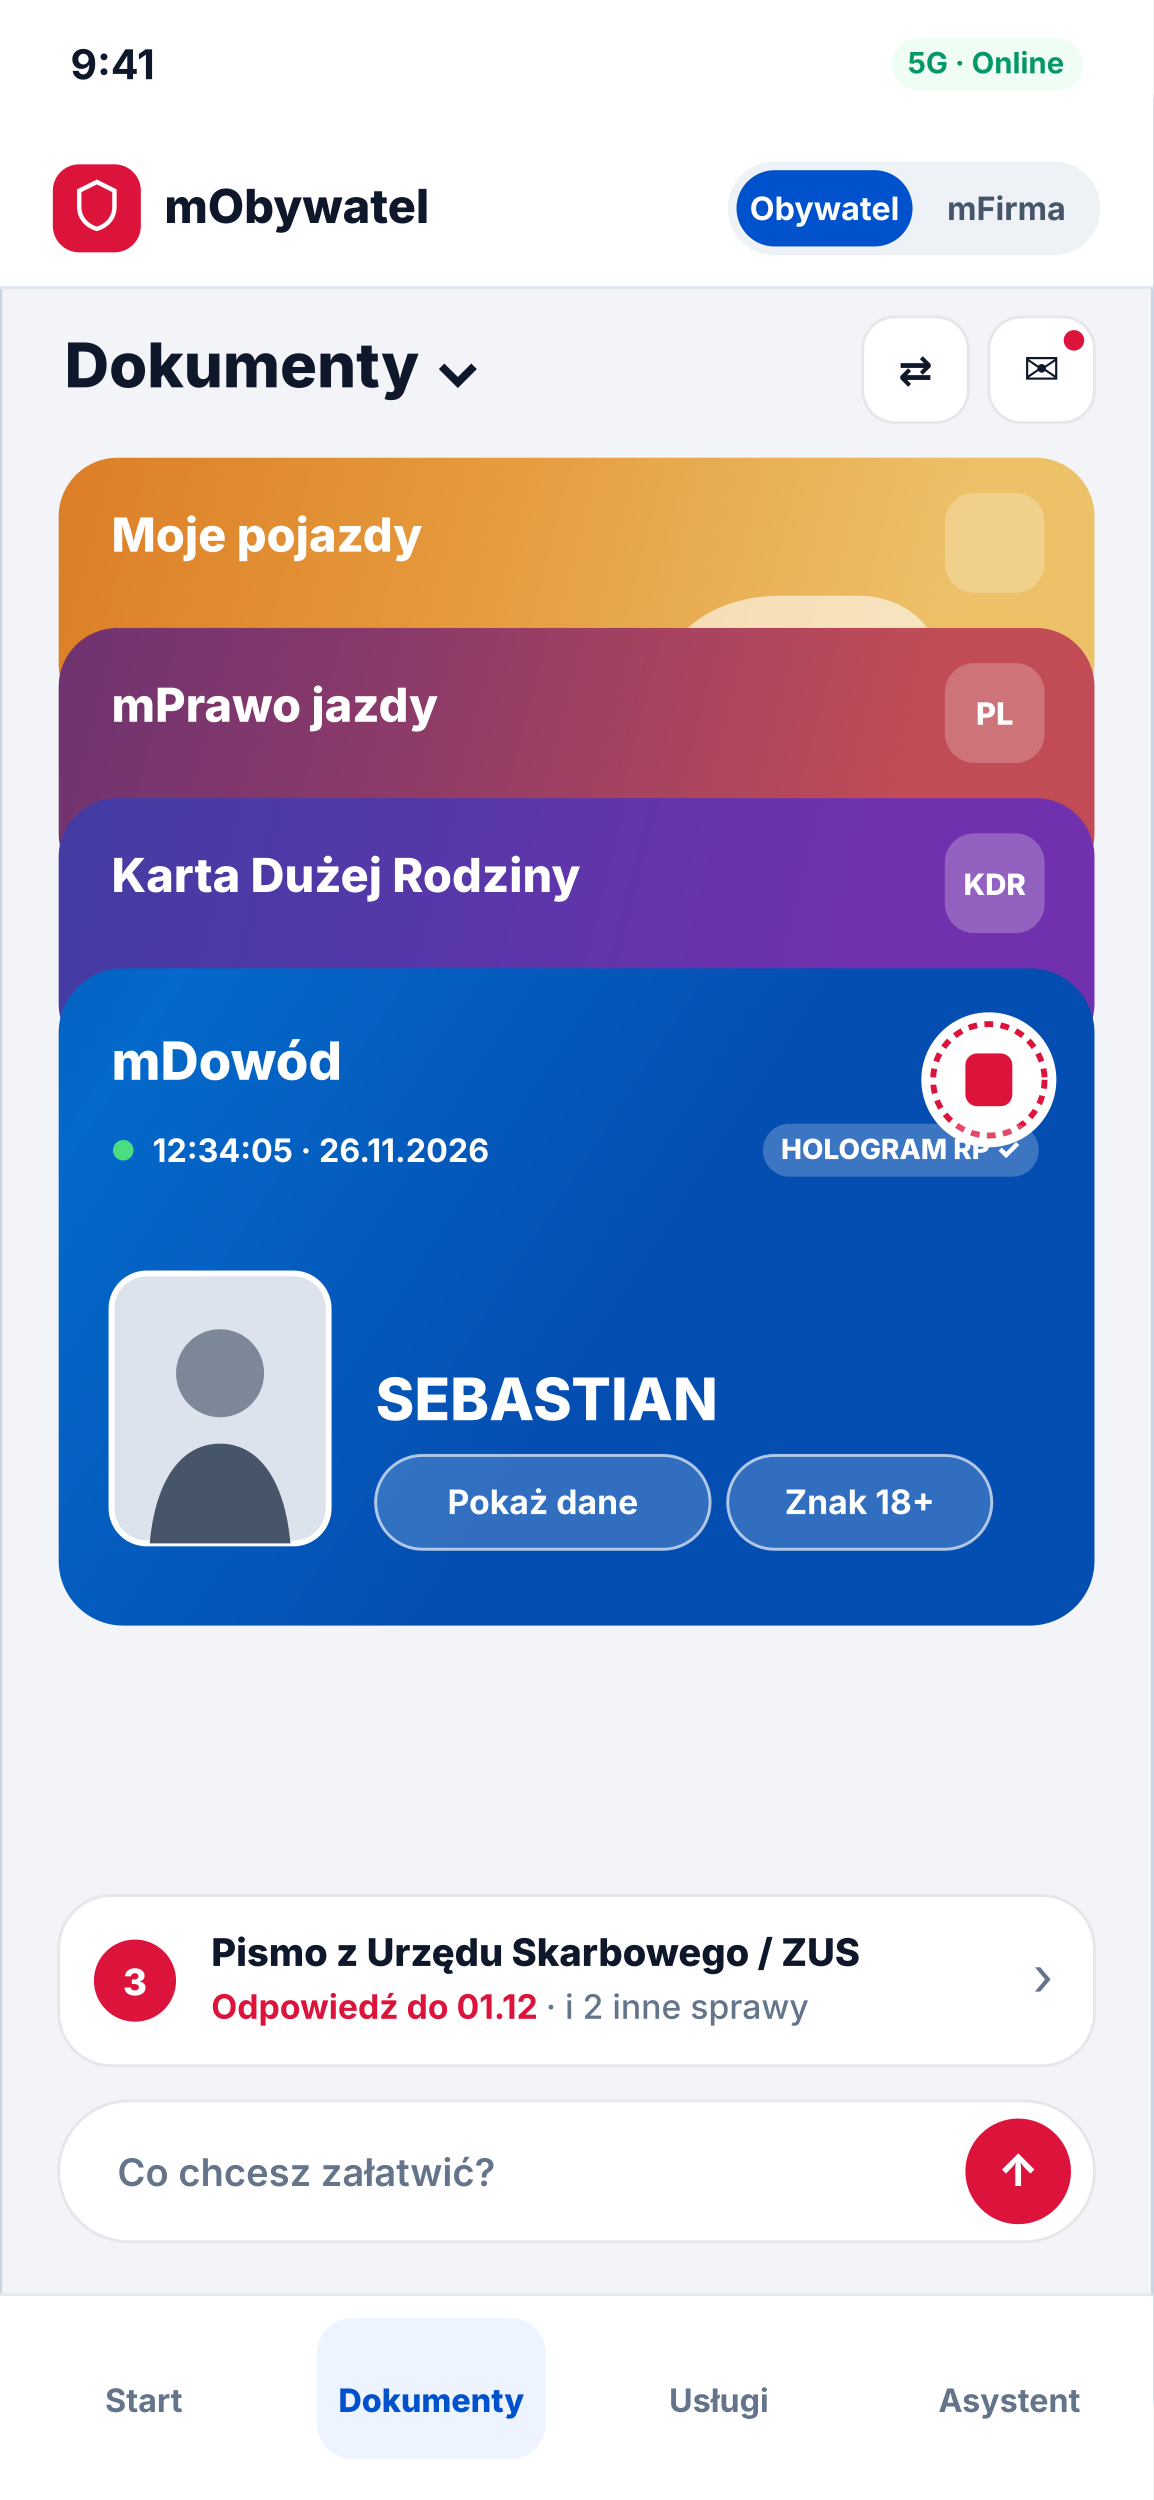
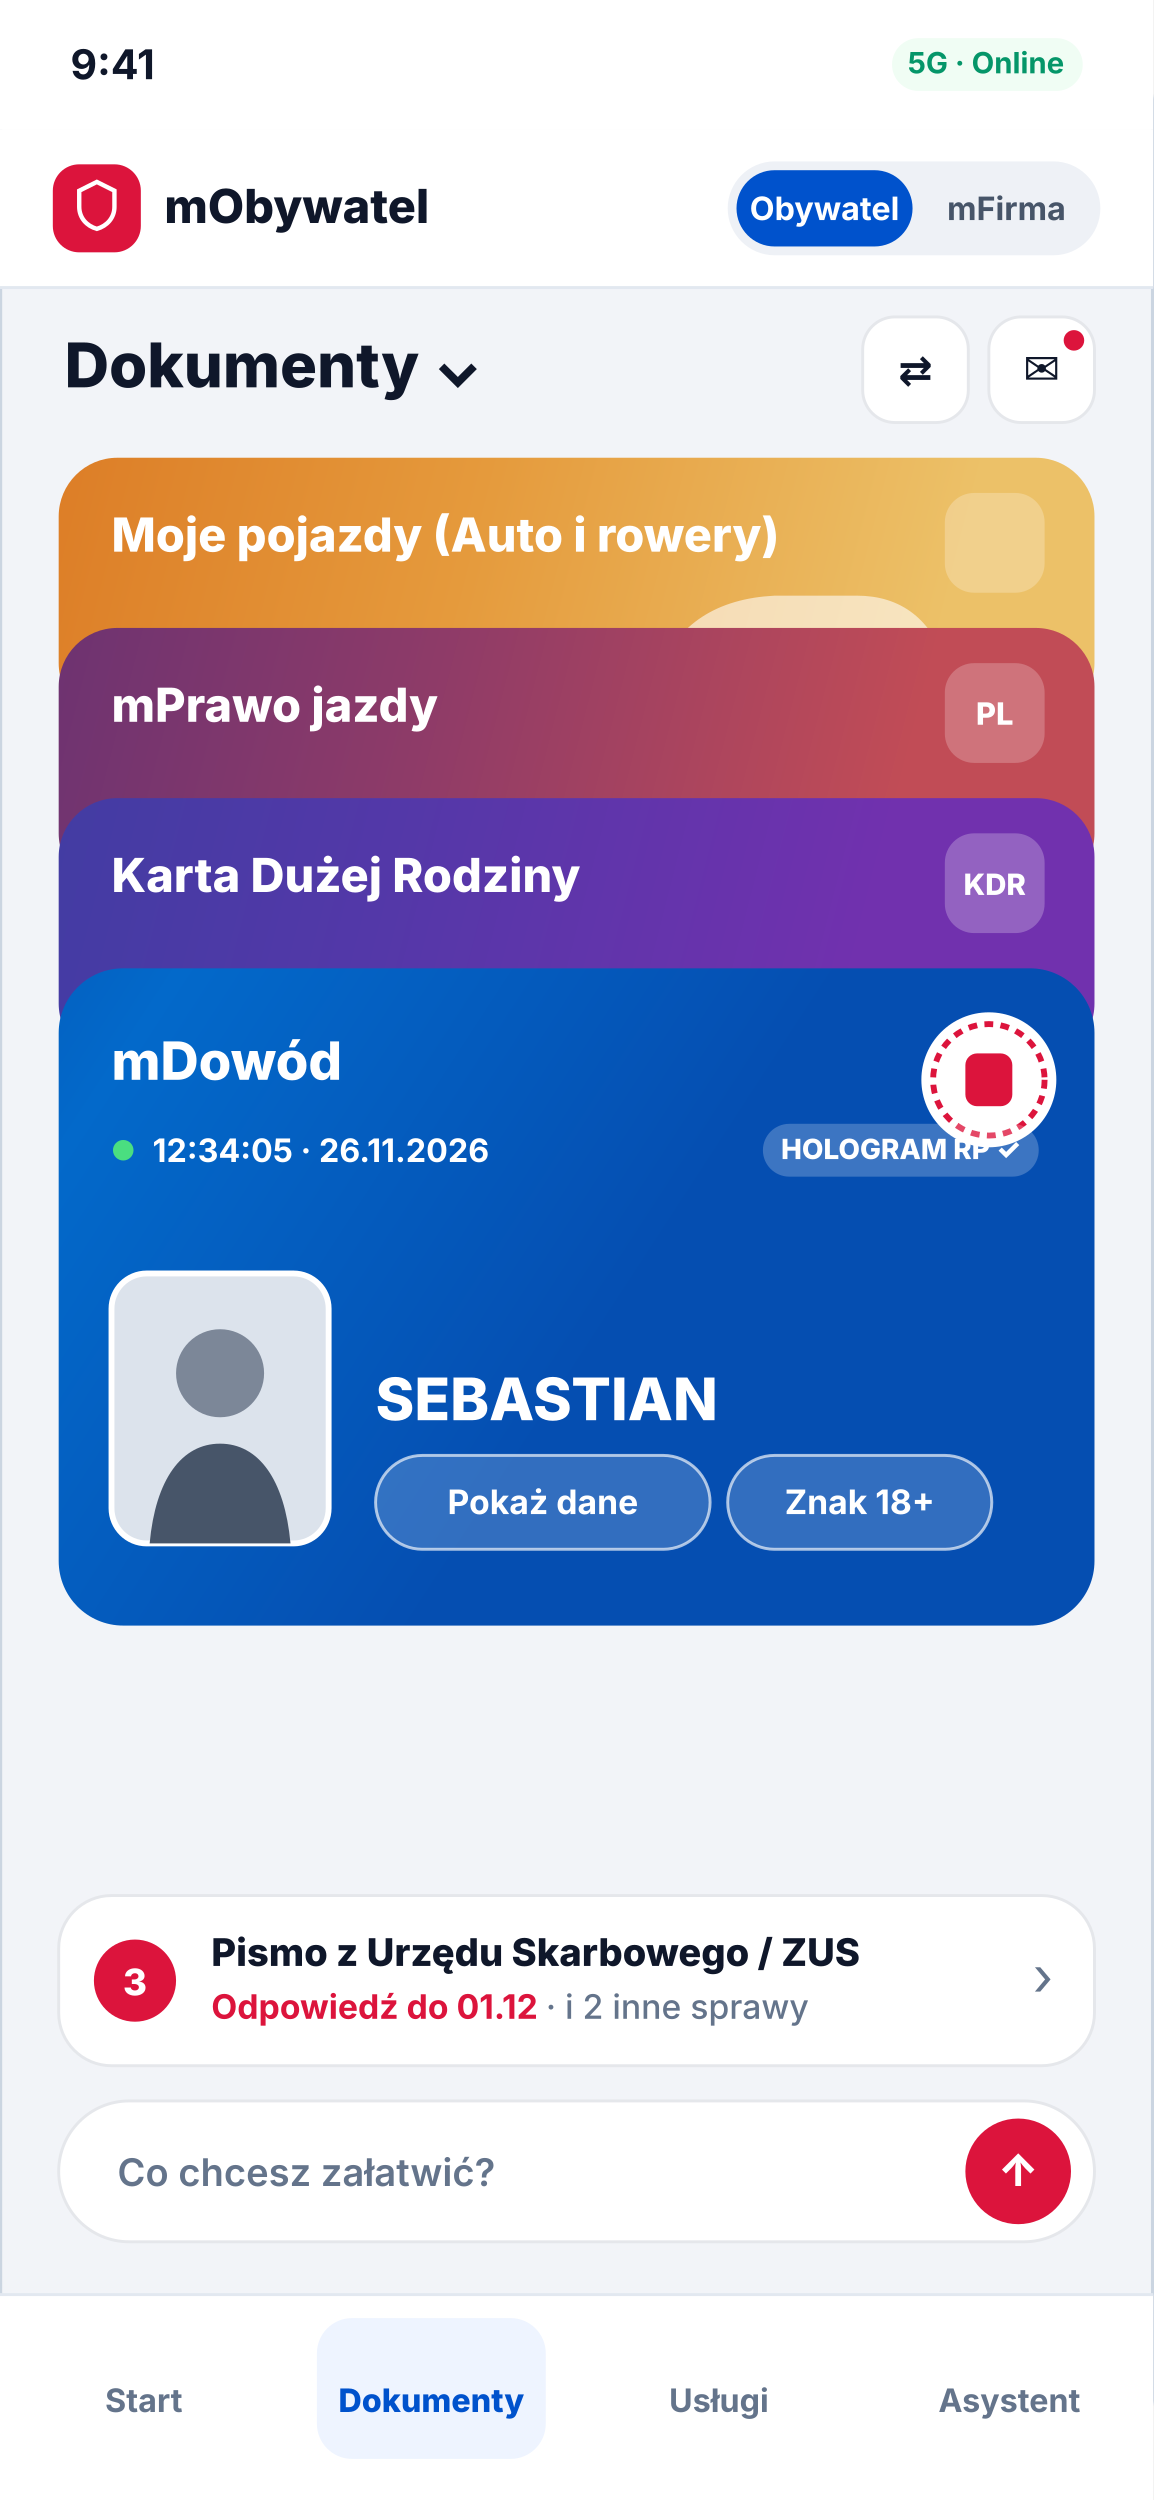
<svg xmlns="http://www.w3.org/2000/svg" width="393" height="852" viewBox="0 0 393 852" fill="none">
  <defs>
    <linearGradient id="gradAmber" x1="0" y1="0" x2="353" y2="90" gradientUnits="userSpaceOnUse">
      <stop offset="0%" stop-color="#D9721E" />
      <stop offset="55%" stop-color="#E59A3C" />
      <stop offset="100%" stop-color="#ECC168" />
    </linearGradient>
    <linearGradient id="gradPlum" x1="0" y1="0" x2="353" y2="90" gradientUnits="userSpaceOnUse">
      <stop offset="0%" stop-color="#5B2E76" />
      <stop offset="55%" stop-color="#8E3B68" />
      <stop offset="100%" stop-color="#C14C56" />
    </linearGradient>
    <linearGradient id="gradViolet" x1="0" y1="0" x2="353" y2="90" gradientUnits="userSpaceOnUse">
      <stop offset="0%" stop-color="#363F9F" />
      <stop offset="55%" stop-color="#5338A8" />
      <stop offset="100%" stop-color="#7131AE" />
    </linearGradient>
    <linearGradient id="gradSapphire" x1="0" y1="0" x2="353" y2="230" gradientUnits="userSpaceOnUse">
      <stop offset="0%" stop-color="#073892" />
      <stop offset="55%" stop-color="#0369CA" />
      <stop offset="100%" stop-color="#054EB1" />
    </linearGradient>
  </defs>
  <g id="09A_Dokumenty_Stack_CalmUI">
    <rect id="Screen_BG" x="0" y="0" width="393" height="852" rx="40" fill="#F2F4F8" stroke="#CBD5E1" stroke-width="1.5" />
    <g id="StatusBar_iOS">
      <rect x="0" y="0" width="393" height="44" fill="#FFFFFF" />
      <text x="24" y="27" font-family="Plus Jakarta Sans, Inter, sans-serif" font-size="14" font-weight="700" fill="#0F172A">9:41</text>
      <rect x="304" y="13" width="65" height="18" rx="9" fill="#F0FDF4" />
      <text x="336" y="25" text-anchor="middle" font-family="Plus Jakarta Sans, Inter, sans-serif" font-size="10" font-weight="700" fill="#059669">5G · Online</text>
    </g>
    <g id="TopBar_Clean">
      <rect x="0" y="44" width="393" height="54" fill="#FFFFFF" />
      <line x1="0" y1="98" x2="393" y2="98" stroke="#E2E8F0" />
      <rect x="18" y="56" width="30" height="30" rx="9" fill="#DC143C" />
      <path d="M33 62L39 65V70.5C39 74.2 36.5 77 33 78C29.5 77 27 74.2 27 70.5V65L33 62Z" stroke="#FFFFFF" stroke-width="1.5" />
      <text x="56" y="76" font-family="Plus Jakarta Sans, Inter, sans-serif" font-size="16" font-weight="800" fill="#0F172A">mObywatel</text>
      <rect x="248" y="55" width="127" height="32" rx="16" fill="#EEF1F6" />
      <rect x="251" y="58" width="60" height="26" rx="13" fill="#0052CC" />
      <text x="281" y="75" text-anchor="middle" font-family="Plus Jakarta Sans, Inter, sans-serif" font-size="11" font-weight="700" fill="#FFFFFF">Obywatel</text>
      <text x="343" y="75" text-anchor="middle" font-family="Plus Jakarta Sans, Inter, sans-serif" font-size="11" font-weight="700" fill="#475569">mFirma</text>
    </g>
    <g id="Wallet_Header_SingleBadge">
      <text x="22" y="132" font-family="Plus Jakarta Sans, Inter, sans-serif" font-size="21" font-weight="800" fill="#0F172A">Dokumenty ⌄</text>
      <rect x="294" y="108" width="36" height="36" rx="11" fill="#FFFFFF" stroke="#E5E7EB" />
      <text x="312" y="131" text-anchor="middle" font-family="Plus Jakarta Sans, Inter, sans-serif" font-size="14" font-weight="700" fill="#0F172A">⇄</text>
      <rect x="337" y="108" width="36" height="36" rx="11" fill="#FFFFFF" stroke="#E5E7EB" />
      <text x="355" y="131" text-anchor="middle" font-family="Plus Jakarta Sans, Inter, sans-serif" font-size="15" font-weight="700" fill="#0F172A">✉</text>
      <circle cx="366" cy="116" r="3.5" fill="#DC143C" />
    </g>
    <g id="Card_Moje_Pojazdy">
      <rect x="20" y="156" width="353" height="90" rx="20" fill="url(#gradAmber)" />
-       <text x="38" y="188" font-family="Plus Jakarta Sans, Inter, sans-serif" font-size="16" font-weight="800" fill="#FFFFFF">Moje pojazdy</text>
+       <text x="38" y="188" font-family="Plus Jakarta Sans, Inter, sans-serif" font-size="16" font-weight="800" fill="#FFFFFF">Moje pojazdy (Auto i rowery)</text>
      <rect x="322" y="168" width="34" height="34" rx="10" fill="#FFFFFF" fill-opacity="0.24" />
      <path d="M225 228C231 213 244 204 264 203H292C307 203 318 211 323 228H225Z" fill="#FFFFFF" fill-opacity="0.58" />
    </g>
    <g id="Card_mPrawo_Jazdy">
      <rect x="20" y="214" width="353" height="90" rx="20" fill="url(#gradPlum)" />
      <text x="38" y="246" font-family="Plus Jakarta Sans, Inter, sans-serif" font-size="16" font-weight="800" fill="#FFFFFF">mPrawo jazdy</text>
      <rect x="322" y="226" width="34" height="34" rx="10" fill="#FFFFFF" fill-opacity="0.22" />
      <text x="339" y="247" text-anchor="middle" font-family="Plus Jakarta Sans, Inter, sans-serif" font-size="10.5" font-weight="800" fill="#FFFFFF">PL</text>
    </g>
    <g id="Card_Karta_Duzej_Rodziny">
      <rect x="20" y="272" width="353" height="90" rx="20" fill="url(#gradViolet)" />
      <text x="38" y="304" font-family="Plus Jakarta Sans, Inter, sans-serif" font-size="16" font-weight="800" fill="#FFFFFF">Karta Dużej Rodziny</text>
      <rect x="322" y="284" width="34" height="34" rx="10" fill="#FFFFFF" fill-opacity="0.24" />
      <text x="339" y="305" text-anchor="middle" font-family="Plus Jakarta Sans, Inter, sans-serif" font-size="10" font-weight="800" fill="#FFFFFF">KDR</text>
    </g>
    <g id="Card_mDowod_Front">
      <rect x="20" y="330" width="353" height="224" rx="22" fill="url(#gradSapphire)" />
      <text x="38" y="368" font-family="Plus Jakarta Sans, Inter, sans-serif" font-size="18" font-weight="800" fill="#FFFFFF">mDowód</text>
      <circle cx="337" cy="368" r="23" fill="#FFFFFF" />
      <circle cx="337" cy="368" r="19" fill="none" stroke="#DC143C" stroke-width="2" stroke-dasharray="3 2.5" />
      <rect x="329" y="359" width="16" height="18" rx="4" fill="#DC143C" />
      <circle cx="42" cy="392" r="3.5" fill="#4ADE80" />
      <text x="52" y="396" font-family="Plus Jakarta Sans, Inter, sans-serif" font-size="11" font-weight="700" fill="#FFFFFF">12:34:05 · 26.11.2026</text>
      <rect x="260" y="383" width="94" height="18" rx="9" fill="#FFFFFF" fill-opacity="0.22" />
      <text x="307" y="395" text-anchor="middle" font-family="Plus Jakarta Sans, Inter, sans-serif" font-size="9.5" font-weight="800" fill="#FFFFFF">HOLOGRAM RP ✓</text>
      <rect x="38" y="434" width="74" height="92" rx="12" fill="#DCE3EC" stroke="#FFFFFF" stroke-width="2" />
      <circle cx="75" cy="468" r="15" fill="#7C8798" />
      <path d="M51 526C53 504 62 492 75 492C88 492 97 504 99 526H51Z" fill="#475569" />
      <text x="128" y="484" font-family="Plus Jakarta Sans, Inter, sans-serif" font-size="20" font-weight="800" fill="#FFFFFF">SEBASTIAN</text>
      <rect x="128" y="496" width="114" height="32" rx="16" fill="#FFFFFF" fill-opacity="0.18" stroke="#FFFFFF" stroke-opacity="0.65" />
      <text x="185" y="516" text-anchor="middle" font-family="Plus Jakarta Sans, Inter, sans-serif" font-size="11.5" font-weight="700" fill="#FFFFFF">Pokaż dane</text>
      <rect x="248" y="496" width="90" height="32" rx="16" fill="#FFFFFF" fill-opacity="0.18" stroke="#FFFFFF" stroke-opacity="0.65" />
      <text x="293" y="516" text-anchor="middle" font-family="Plus Jakarta Sans, Inter, sans-serif" font-size="11.5" font-weight="700" fill="#FFFFFF">Znak 18+</text>
    </g>
    <g id="Wallet_Urgent_Alert">
      <rect x="20" y="646" width="353" height="58" rx="18" fill="#FFFFFF" stroke="#E5E7EB" />
      <circle cx="46" cy="675" r="14" fill="#DC143C" />
      <text x="46" y="680" text-anchor="middle" font-family="Plus Jakarta Sans, Inter, sans-serif" font-size="12.5" font-weight="800" fill="#FFFFFF">3</text>
      <text x="72" y="670" font-family="Plus Jakarta Sans, Inter, sans-serif" font-size="13" font-weight="800" fill="#0F172A">Pismo z Urzędu Skarbowego / ZUS</text>
      <text x="72" y="688" font-family="Plus Jakarta Sans, Inter, sans-serif" font-size="11.5" font-weight="700" fill="#DC143C">Odpowiedź do 01.12 <tspan fill="#64748B" font-weight="500">· i 2 inne sprawy</tspan>
      </text>
      <text x="352" y="680" font-family="Plus Jakarta Sans, Inter, sans-serif" font-size="18" fill="#64748B">›</text>
    </g>
    <g id="Wallet_Prompt_Pill">
      <rect x="20" y="716" width="353" height="48" rx="24" fill="#FFFFFF" stroke="#E5E7EB" />
      <text x="40" y="745" font-family="Plus Jakarta Sans, Inter, sans-serif" font-size="13" font-weight="600" fill="#64748B">Co chcesz załatwić?</text>
      <circle cx="347" cy="740" r="18" fill="#DC143C" />
      <text x="347" y="745" text-anchor="middle" font-family="Plus Jakarta Sans, Inter, sans-serif" font-size="15" font-weight="800" fill="#FFFFFF">↑</text>
    </g>
    <g id="Bottom_TabBar">
      <rect x="0" y="782" width="393" height="70" fill="#FFFFFF" />
      <line x1="0" y1="782" x2="393" y2="782" stroke="#E2E8F0" />
      <text x="49" y="822" text-anchor="middle" font-family="Plus Jakarta Sans, Inter, sans-serif" font-size="11" font-weight="700" fill="#64748B">Start</text>
      <rect x="108" y="790" width="78" height="48" rx="12" fill="#EEF4FF" />
      <text x="147" y="822" text-anchor="middle" font-family="Plus Jakarta Sans, Inter, sans-serif" font-size="11" font-weight="800" fill="#0052CC">Dokumenty</text>
      <text x="245" y="822" text-anchor="middle" font-family="Plus Jakarta Sans, Inter, sans-serif" font-size="11" font-weight="700" fill="#64748B">Usługi</text>
      <text x="344" y="822" text-anchor="middle" font-family="Plus Jakarta Sans, Inter, sans-serif" font-size="11" font-weight="700" fill="#64748B">Asystent</text>
    </g>
  </g>
</svg>
